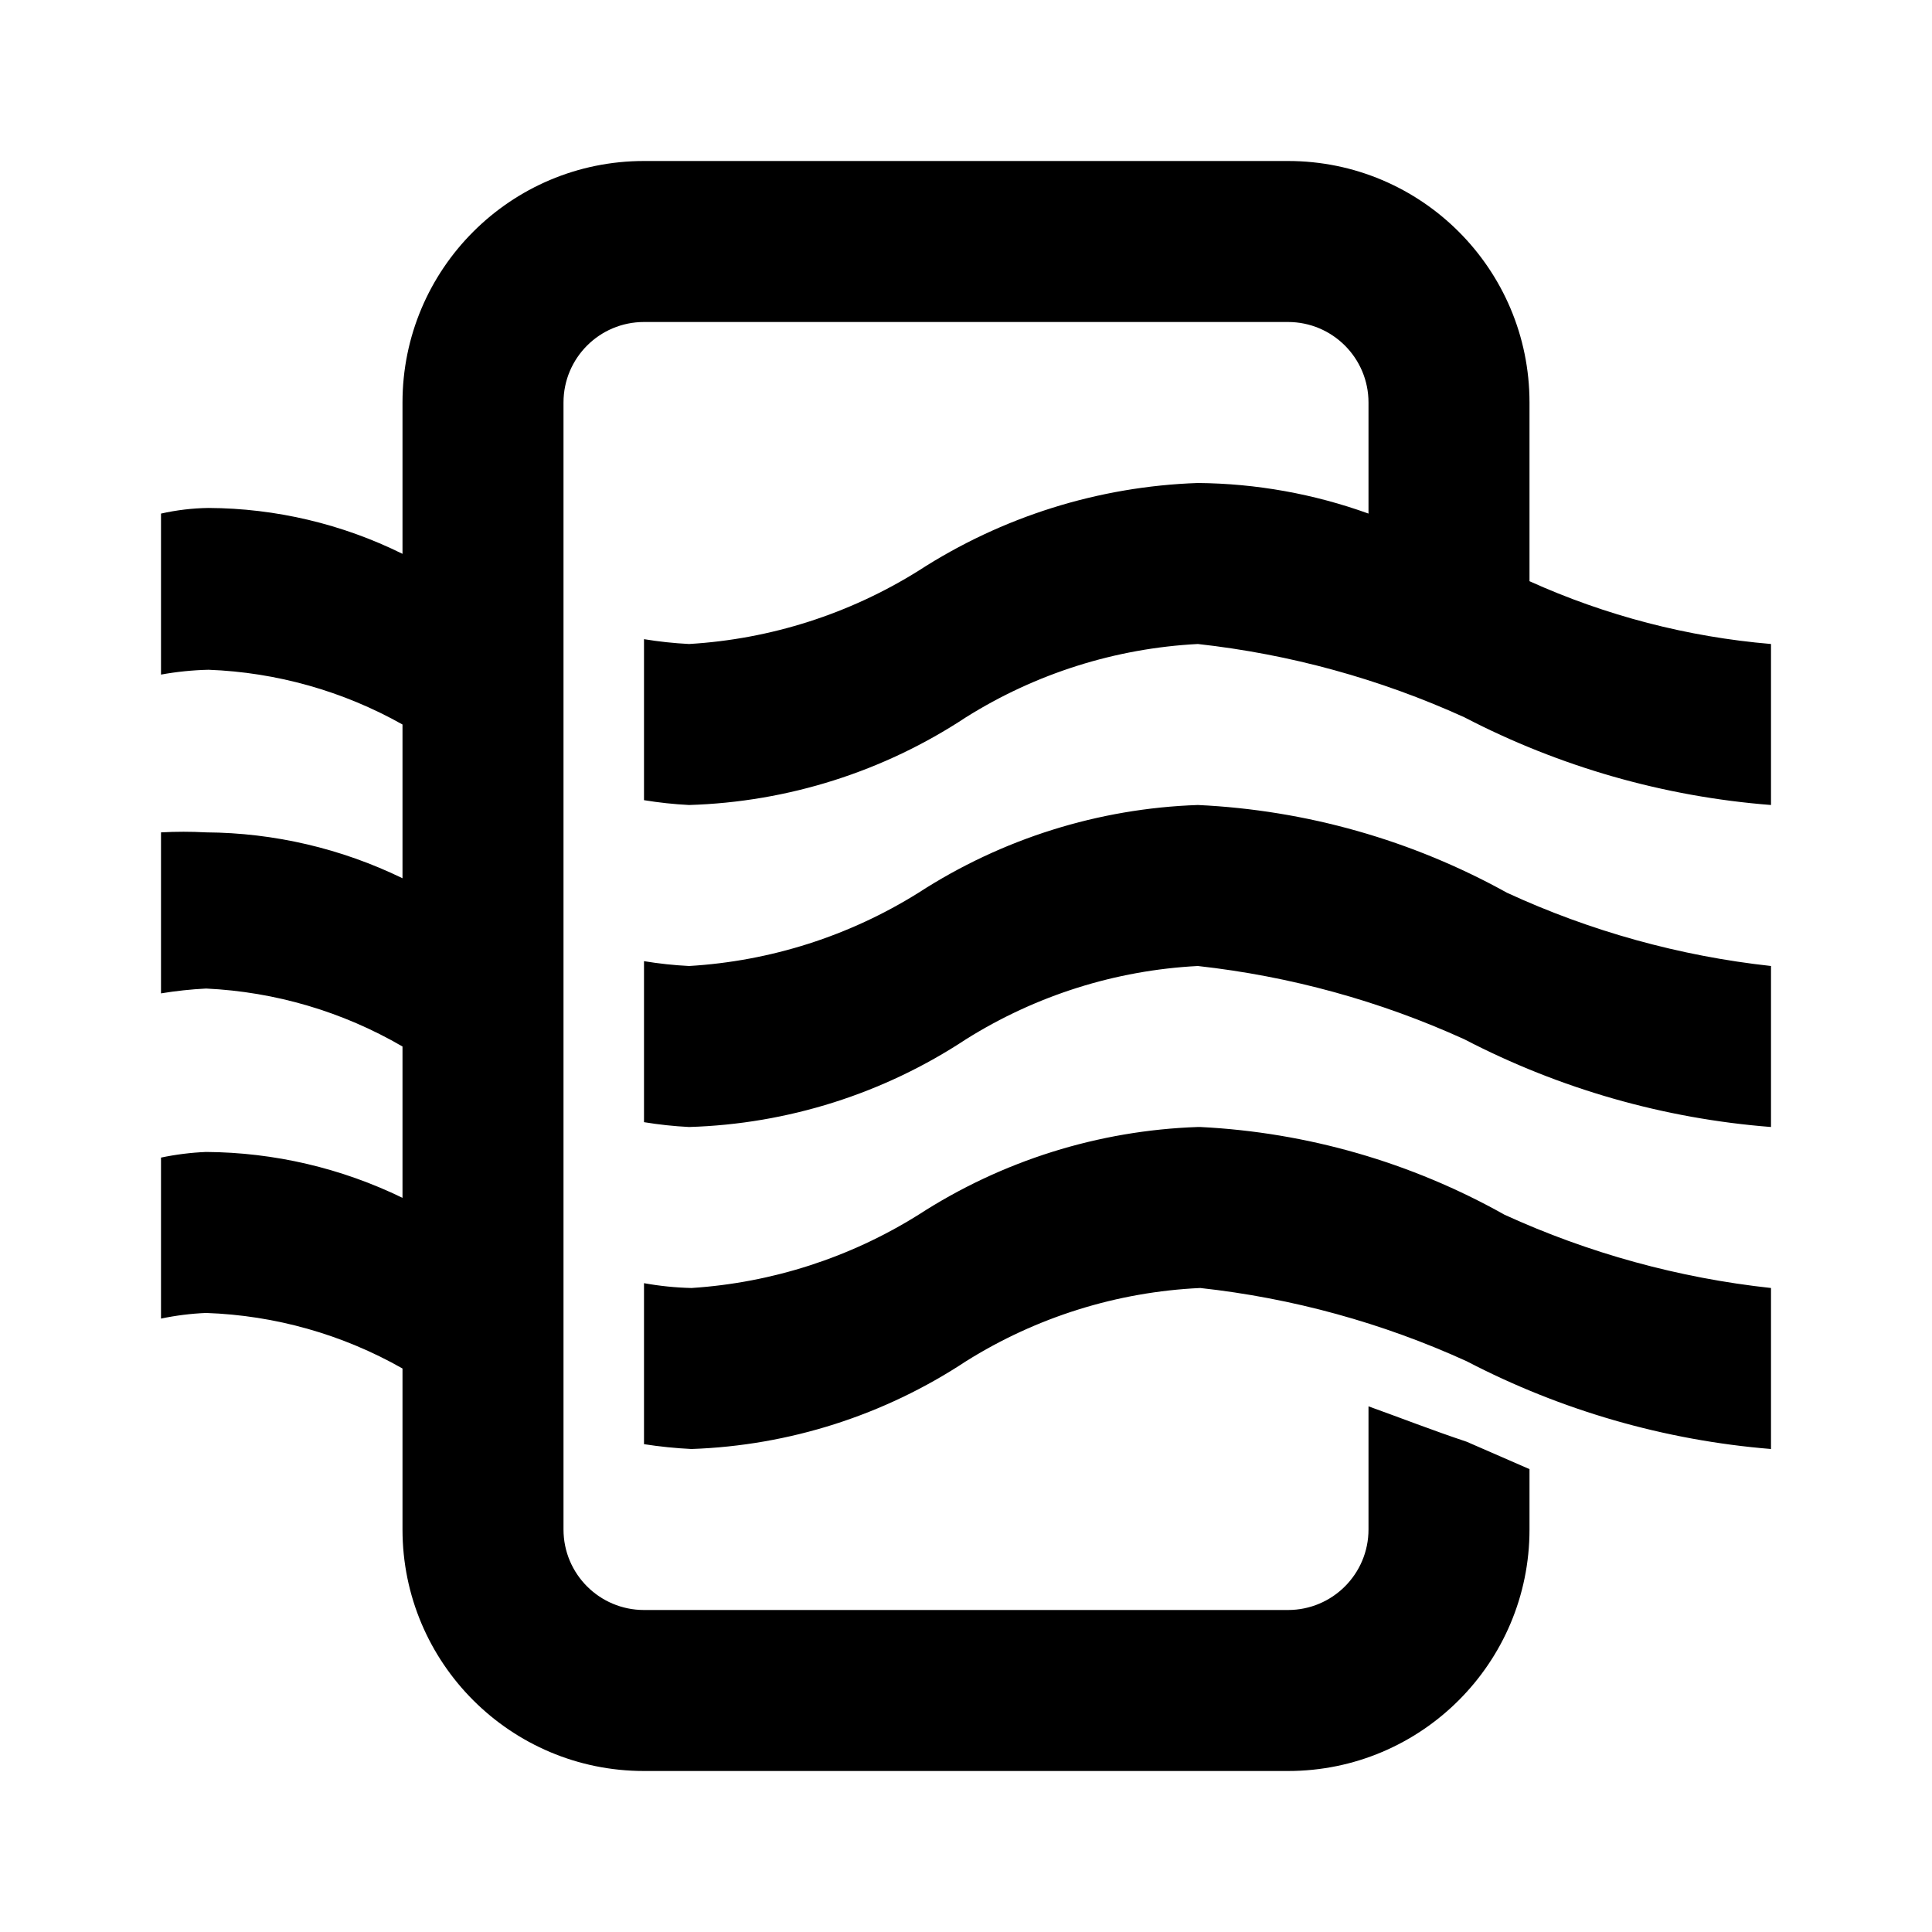
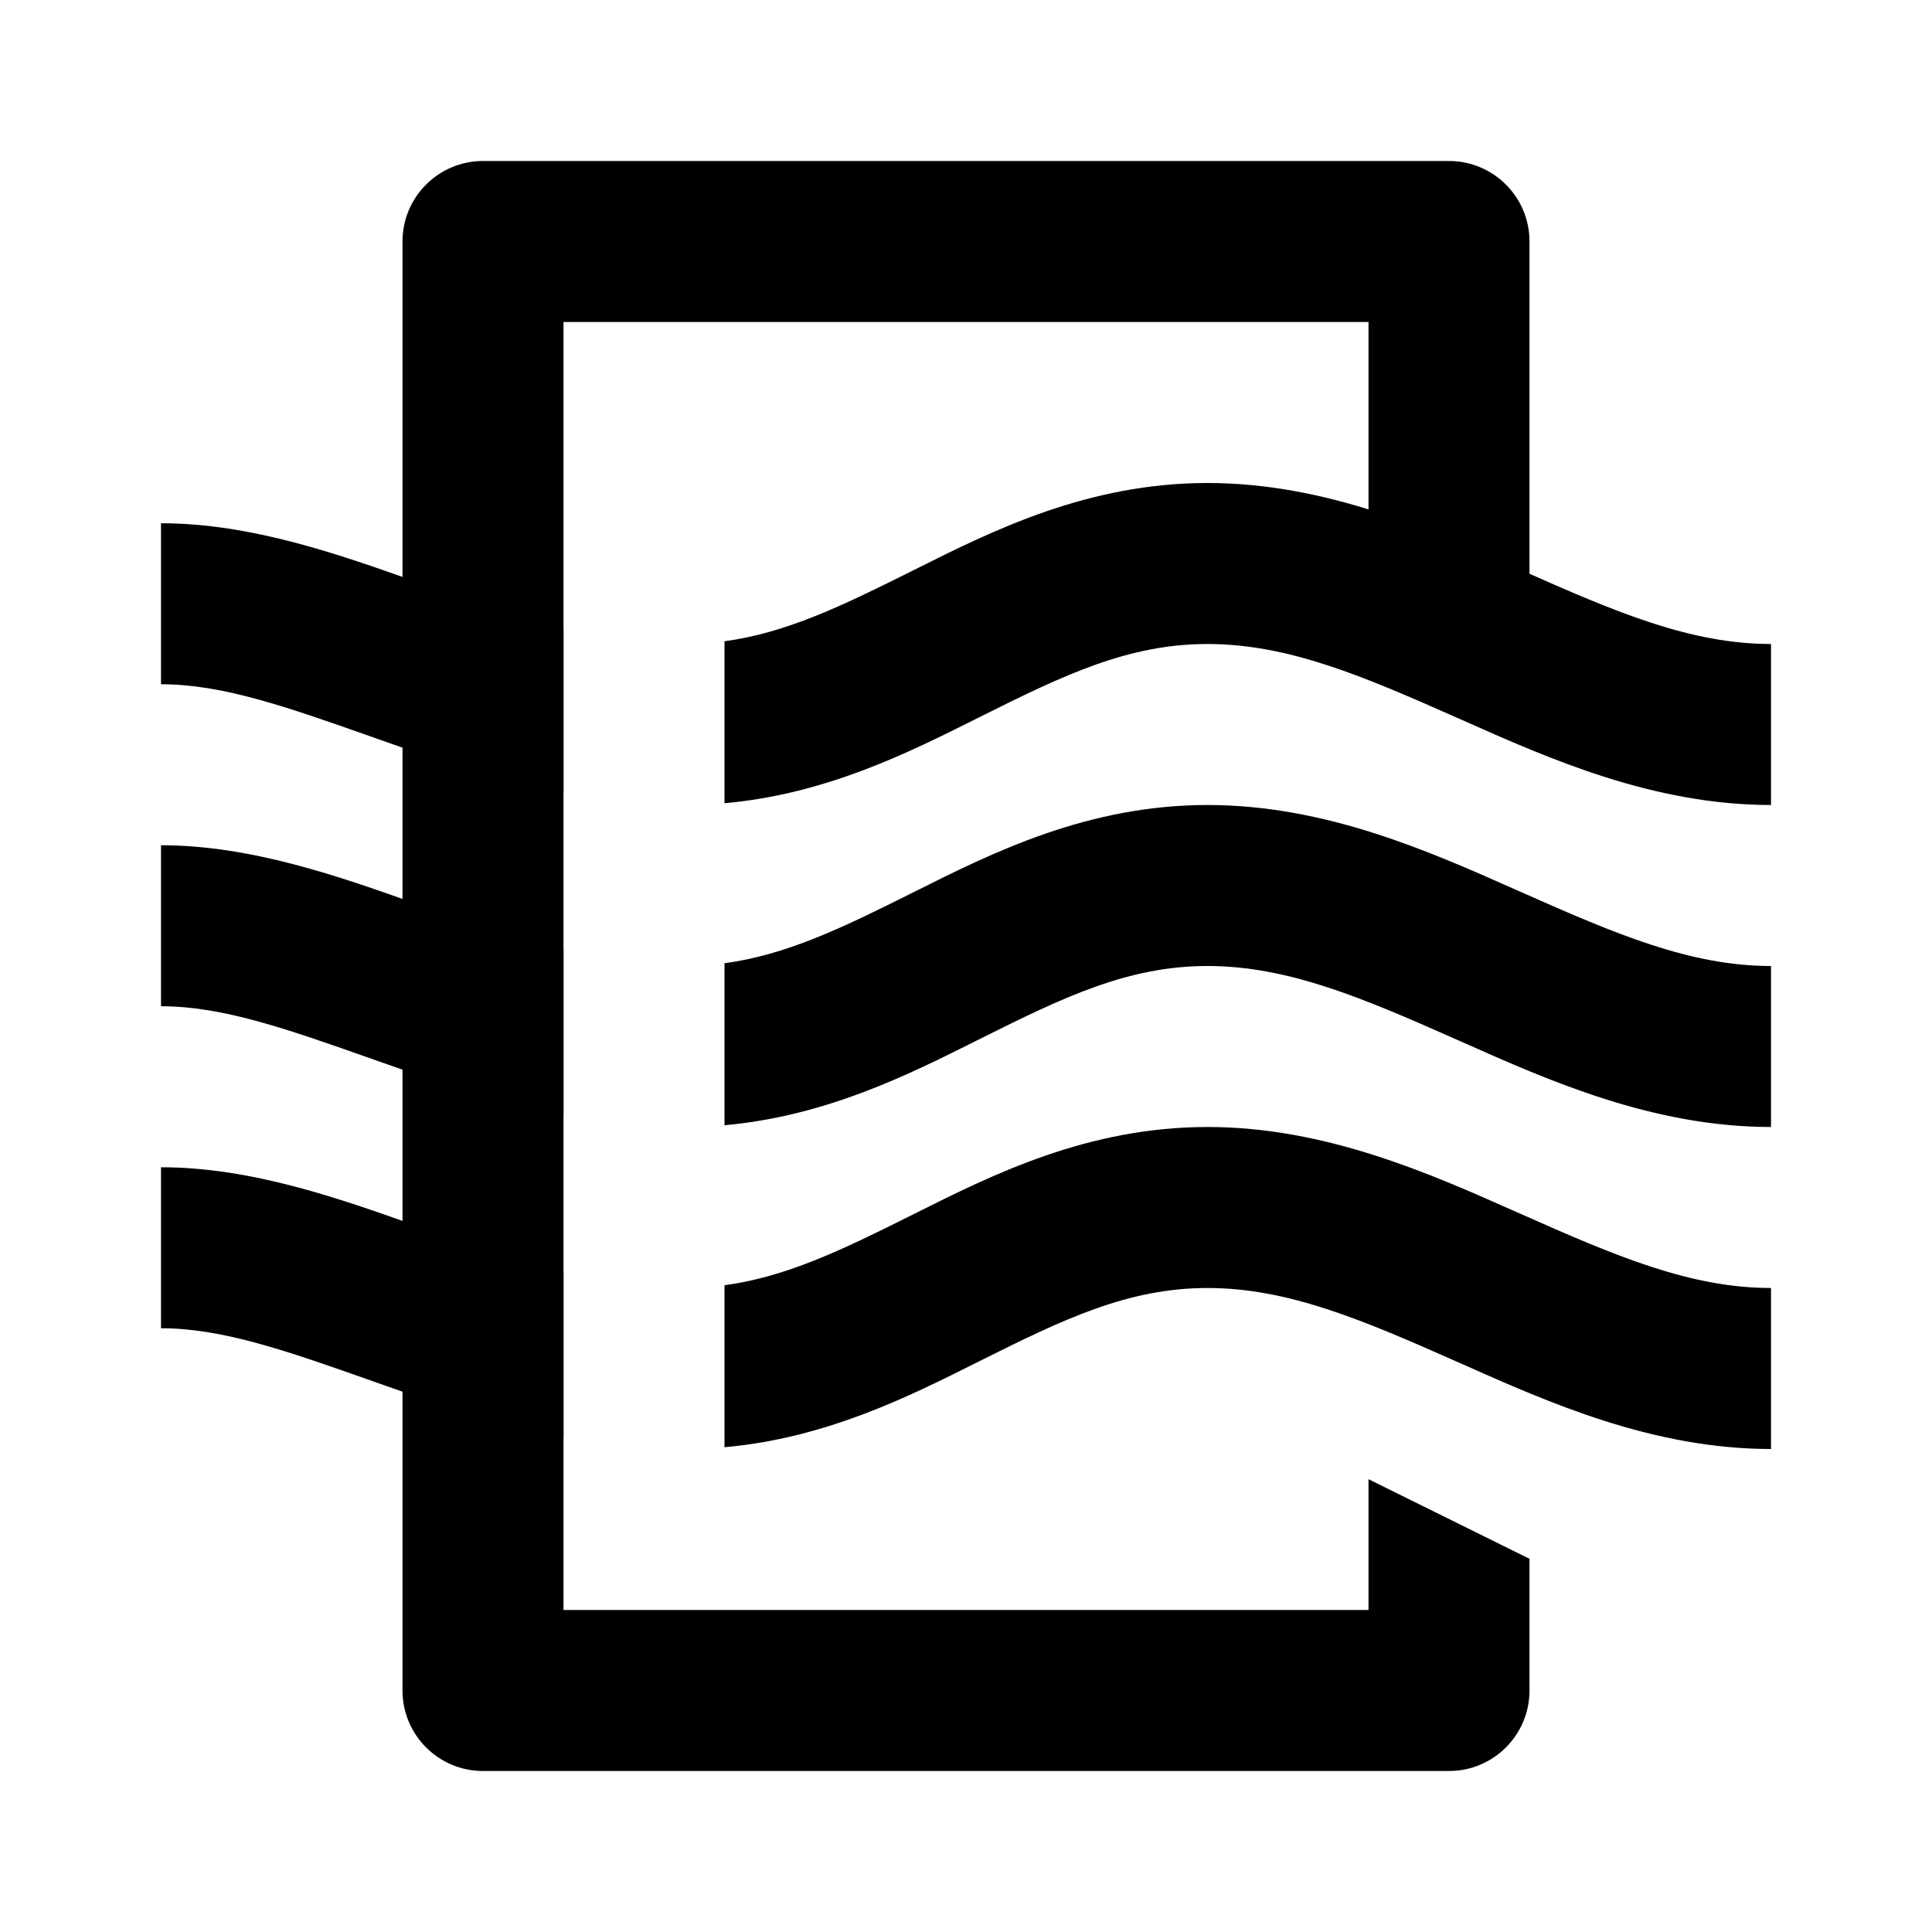
<svg xmlns="http://www.w3.org/2000/svg" width="24" height="24" viewBox="0 0 24 24">
-   <path d="M8 2a3 3 0 0 0-3 3v1.88a5.49 5.49 0 0 0-2.41-.57 2.88 2.88 0 0 0-.59.07v2a3.8 3.8 0 0 1 .59-.06A5.32 5.32 0 0 1 5 9v1.91a5.66 5.66 0 0 0-2.44-.57 5.12 5.12 0 0 0-.56 0v2a5 5 0 0 1 .56-.06A5.35 5.35 0 0 1 5 13v1.88a5.66 5.66 0 0 0-2.44-.57 3.43 3.43 0 0 0-.56.07v2a3.43 3.43 0 0 1 .56-.07A5.31 5.31 0 0 1 5 17v2a3 3 0 0 0 3 3h8a3 3 0 0 0 3-3v-.75l-.78-.34c-.42-.14-.83-.3-1.22-.44V19a1 1 0 0 1-1 1H8a1 1 0 0 1-1-1V5a1 1 0 0 1 1-1h8a1 1 0 0 1 1 1v1.38A6.4 6.4 0 0 0 14.88 6a6.81 6.81 0 0 0-3.47 1.09A6.05 6.05 0 0 1 8.56 8 5 5 0 0 1 8 7.94v2a5 5 0 0 0 .56.06A6.6 6.6 0 0 0 12 8.91 6 6 0 0 1 14.88 8a10.9 10.9 0 0 1 3.31.91A9.93 9.93 0 0 0 22 10V8a9.16 9.16 0 0 1-3-.78V5a3 3 0 0 0-3-3zm6.88 8a6.81 6.81 0 0 0-3.47 1.09 6.05 6.05 0 0 1-2.85.91 5 5 0 0 1-.56-.06v2a5 5 0 0 0 .56.06A6.6 6.6 0 0 0 12 12.91a6 6 0 0 1 2.88-.91 10.9 10.9 0 0 1 3.31.91A9.93 9.93 0 0 0 22 14v-2a10.58 10.58 0 0 1-3.28-.91A8.76 8.76 0 0 0 14.88 10zm0 4a6.81 6.81 0 0 0-3.47 1.09 6.05 6.05 0 0 1-2.82.91 3.8 3.8 0 0 1-.59-.06v2a5.61 5.61 0 0 0 .59.06A6.6 6.6 0 0 0 12 16.91a6 6 0 0 1 2.91-.91 10.83 10.83 0 0 1 3.31.91A9.93 9.93 0 0 0 22 18v-2a10.75 10.75 0 0 1-3.31-.91A8.59 8.59 0 0 0 14.91 14z" />
-   <path fill="none" d="M0 0h24v24H0z" />
+   <path d="M7 7.807a16.48 16.48 0 0 1-1.605-.5l-.214-.076C4.225 6.891 3.124 6.5 2 6.5v2c.767 0 1.56.28 2.631.658l.099.035c.674.238 1.434.5 2.27.66V7.806zM7 11.807a16.478 16.478 0 0 1-1.605-.5l-.214-.076C4.225 10.891 3.124 10.5 2 10.5v2c.767 0 1.56.28 2.631.658l.099.035c.674.238 1.434.5 2.27.66v-2.046zM9 13.978v-2.012c.767-.104 1.459-.438 2.303-.86l.06-.03C12.33 10.591 13.513 10 15 10c1.464 0 2.757.575 3.833 1.054l.073.032c1.16.515 2.091.914 3.094.914v2c-1.464 0-2.757-.575-3.833-1.054l-.073-.032C16.934 12.399 16.003 12 15 12c-.981 0-1.78.383-2.803.894l-.06.03c-.856.429-1.88.942-3.137 1.054zM7 15.807a16.478 16.478 0 0 1-1.605-.5l-.214-.076C4.225 14.89 3.124 14.5 2 14.5v2c.767 0 1.56.28 2.631.658l.099.035c.674.238 1.434.5 2.27.66v-2.046zM9 17.978v-2.012c.767-.104 1.459-.438 2.303-.86l.06-.03C12.33 14.591 13.513 14 15 14c1.464 0 2.757.575 3.833 1.054l.073.032c1.16.515 2.091.914 3.094.914v2c-1.464 0-2.757-.575-3.833-1.054l-.073-.032C16.934 16.399 16.003 16 15 16c-.981 0-1.78.383-2.803.894l-.06.03c-.856.429-1.88.942-3.137 1.054zM9 9.978V7.966c.767-.104 1.459-.439 2.303-.86l.06-.03C12.33 6.591 13.513 6 15 6c1.464 0 2.757.575 3.833 1.054l.073.032C20.066 7.601 20.997 8 22 8v2c-1.464 0-2.757-.575-3.833-1.054l-.073-.032C16.934 8.399 16.003 8 15 8c-.981 0-1.78.383-2.803.894l-.06.03c-.856.429-1.88.942-3.137 1.054z" />
+   <path d="M7 20V4h10v3l2 1V3a1 1 0 0 0-1-1H6a1 1 0 0 0-1 1v18a1 1 0 0 0 1 1h12a1 1 0 0 0 1-1v-1.636l-2-.989V20H7z" />
</svg>
